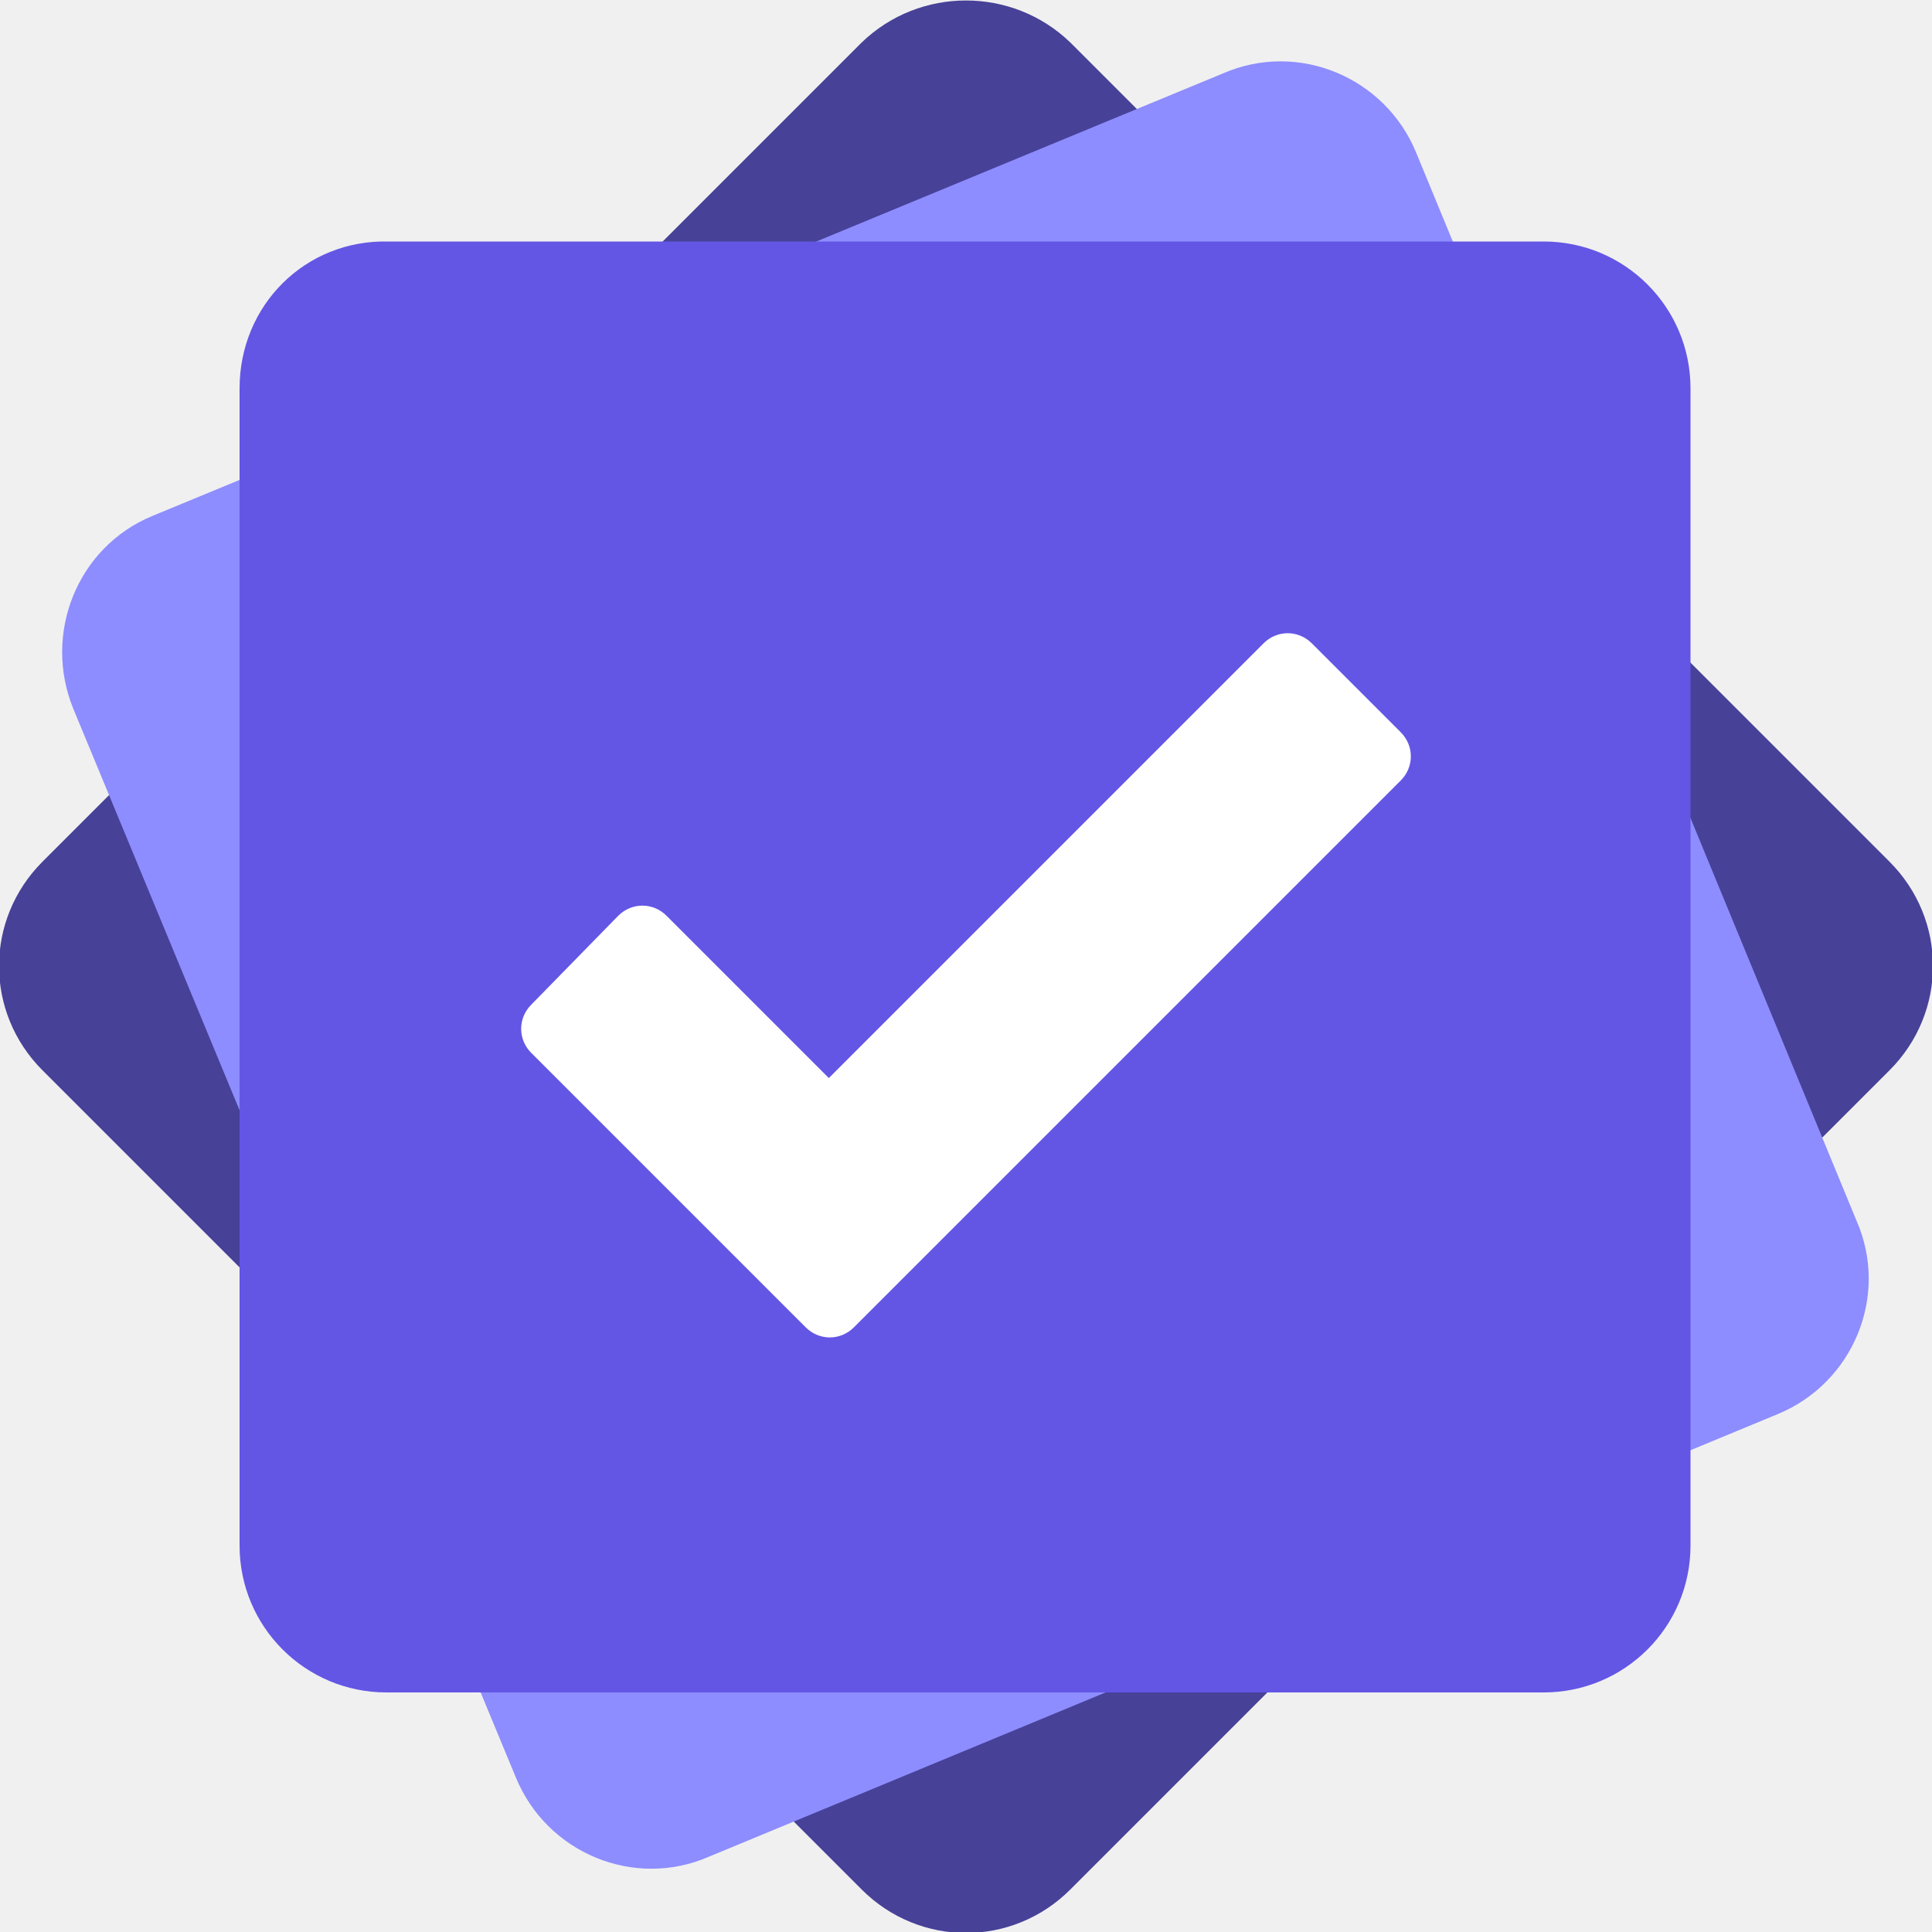
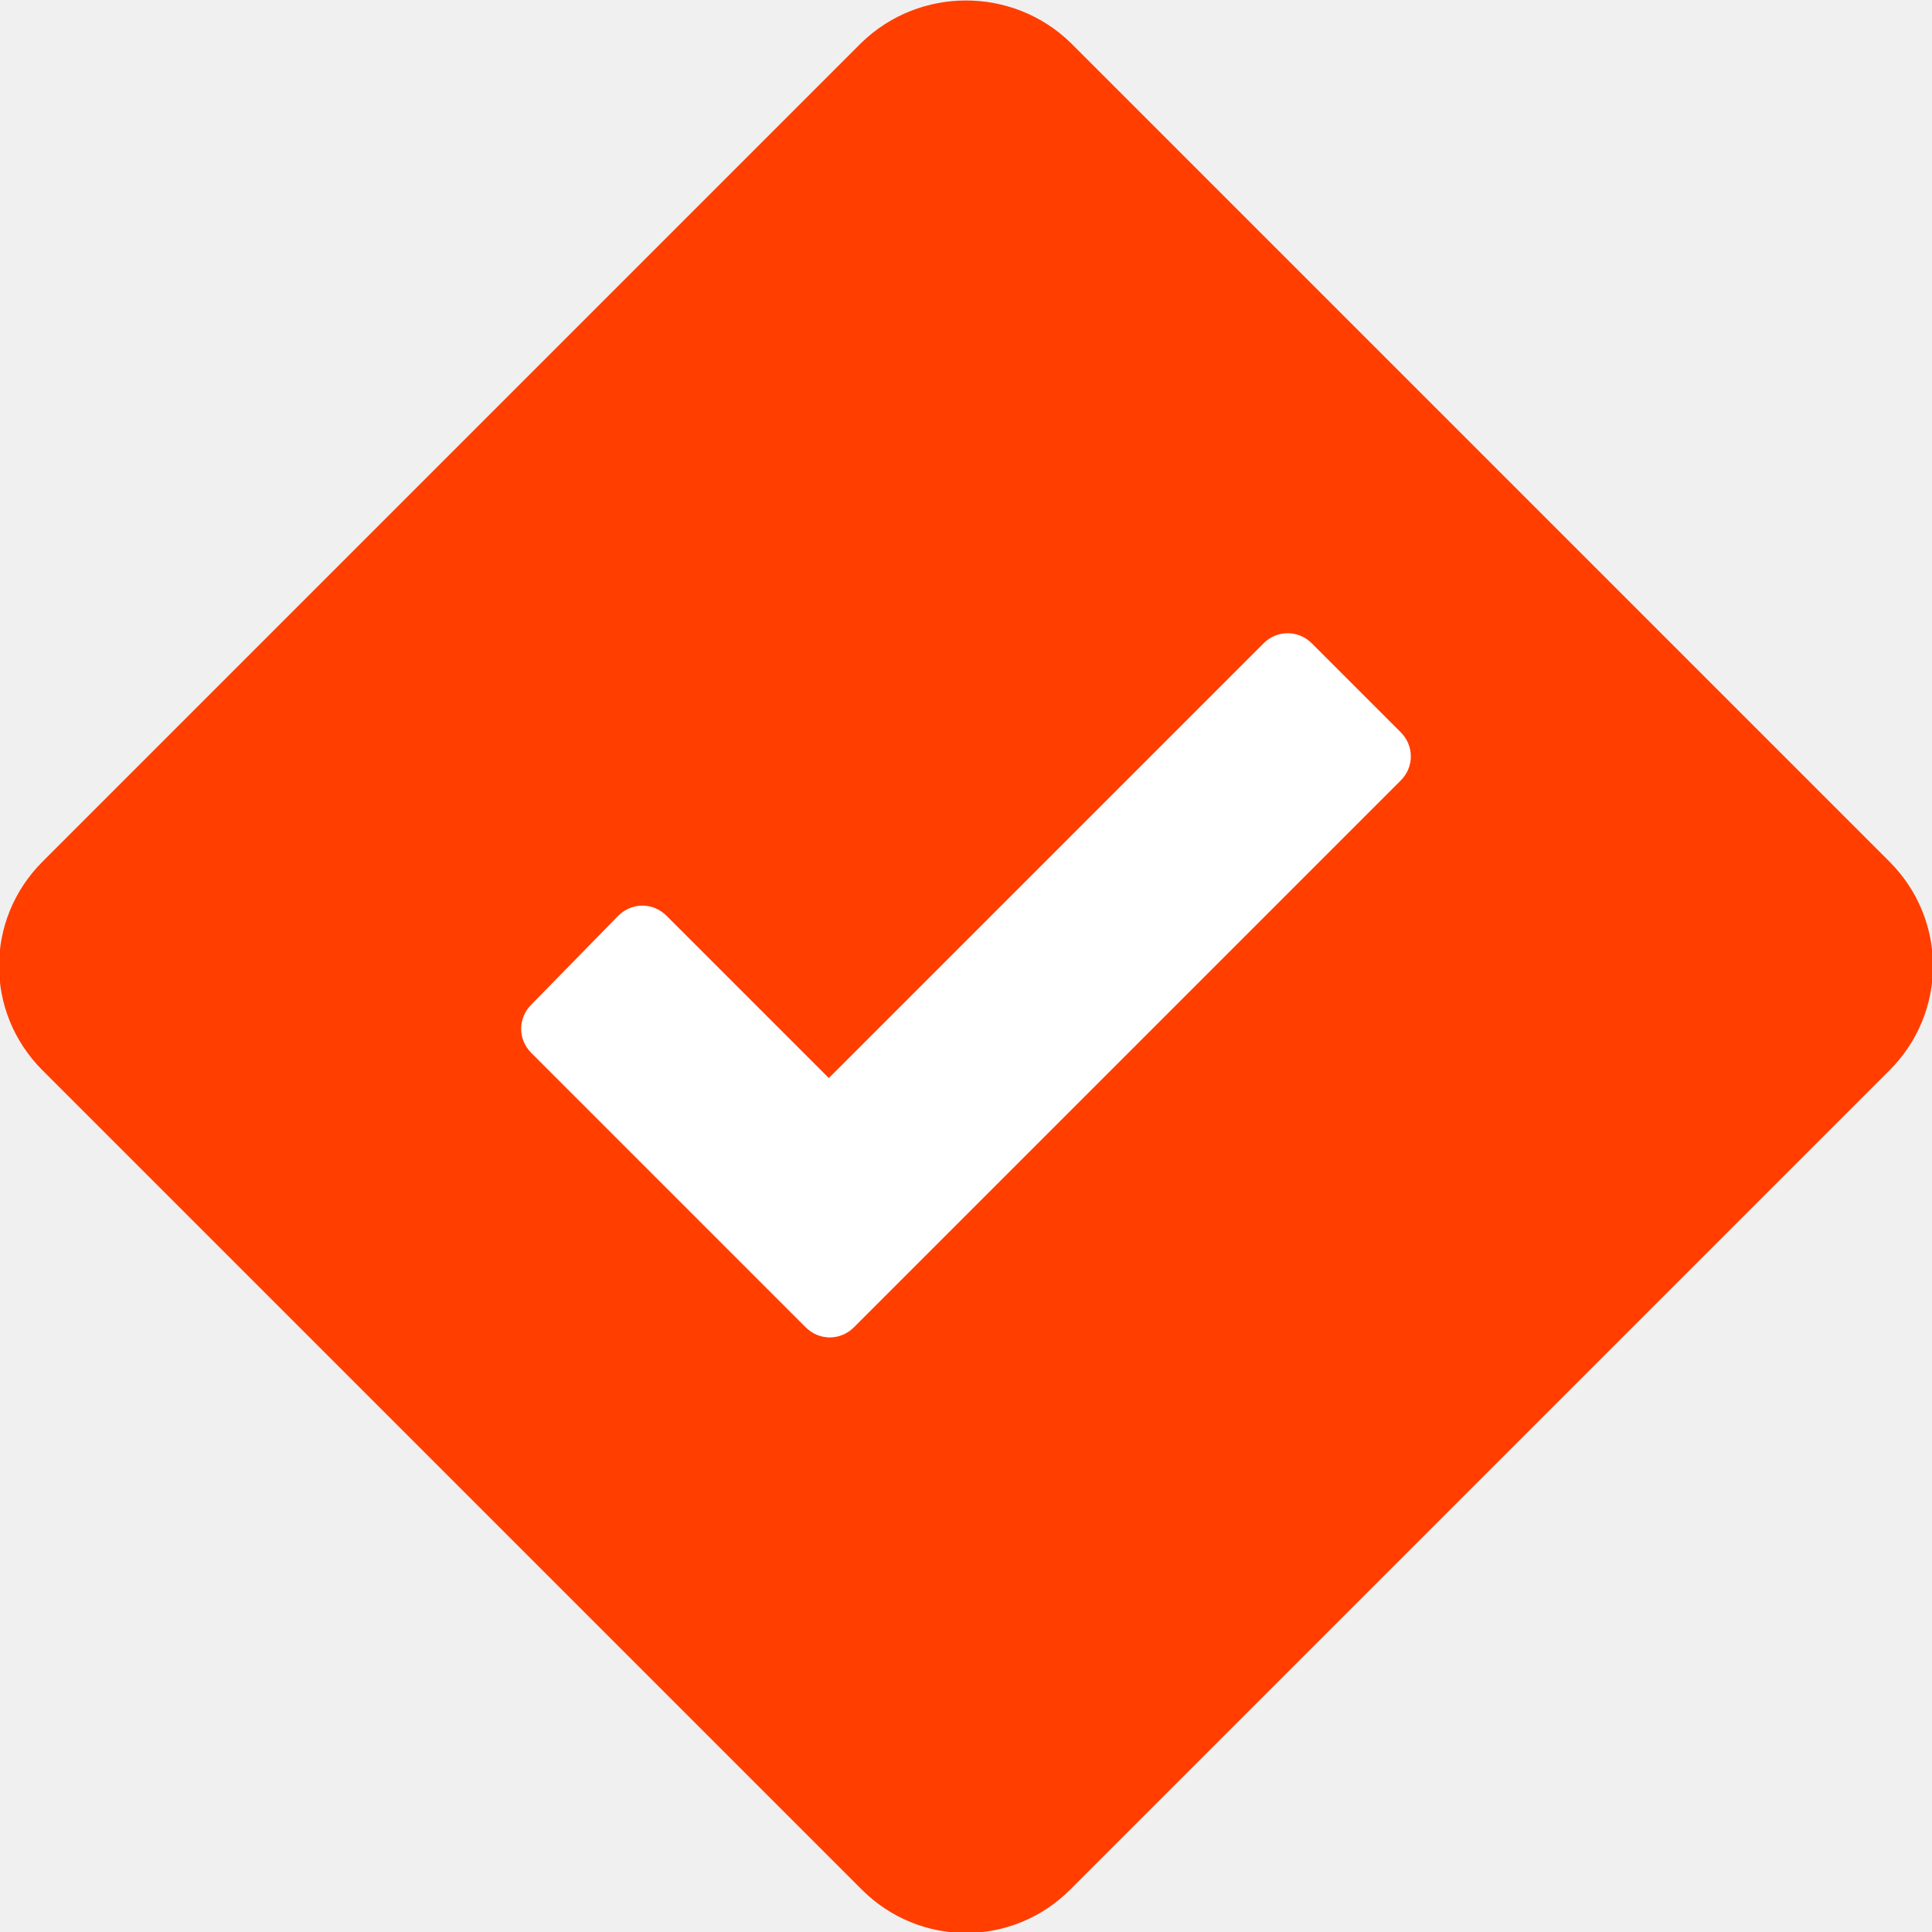
<svg xmlns="http://www.w3.org/2000/svg" version="1.1" id="Layer_1" x="0px" y="0px" viewBox="0 0 100 100" style="enable-background:new 0 0 100 100;" xml:space="preserve">
  <style type="text/css">
- 	.st0{fill:#474198;}
- 	.st1{fill:#8D8DFF;}
- 	.st2{fill:#6356E5;}
+ 	.st0{fill:#ff3e00;}
	.st3{fill:#FFFFFF;}
</style>
  <g>
    <path class="st0" d="M44.6,2.2L2.2,44.6c-3,3-3,7.8,0,10.8l42.4,42.4c3,3,7.8,3,10.8,0l42.4-42.4c3-3,3-7.8,0-10.8L55.4,2.2   C52.4-0.7,47.6-0.7,44.6,2.2z" />
-     <path class="st1" d="M3.8,36.7l22.9,55.3c1.6,3.9,6.1,5.8,10,4.1l55.3-22.9c3.9-1.6,5.8-6.1,4.1-10L73.3,7.9   c-1.6-3.9-6.1-5.8-10-4.1L7.9,26.7C4,28.3,2.2,32.8,3.8,36.7z" />
-     <path class="st2" d="M12.4,20.1v59.9c0,4.2,3.4,7.6,7.6,7.6h59.9c4.2,0,7.6-3.4,7.6-7.6V20.1c0-4.2-3.4-7.6-7.6-7.6H20.1   C15.8,12.4,12.4,15.8,12.4,20.1z" />
    <path class="st3" d="M72.5,37.9l-4.6-4.6c-0.7-0.7-1.8-0.7-2.5,0L42.9,55.8l-8.4-8.4c-0.7-0.7-1.8-0.7-2.5,0L27.5,52   c-0.7,0.7-0.7,1.8,0,2.5l9.6,9.6l0,0l4.6,4.6c0.7,0.7,1.8,0.7,2.5,0l28.3-28.3C73.2,39.7,73.2,38.6,72.5,37.9z" />
  </g>
</svg>
